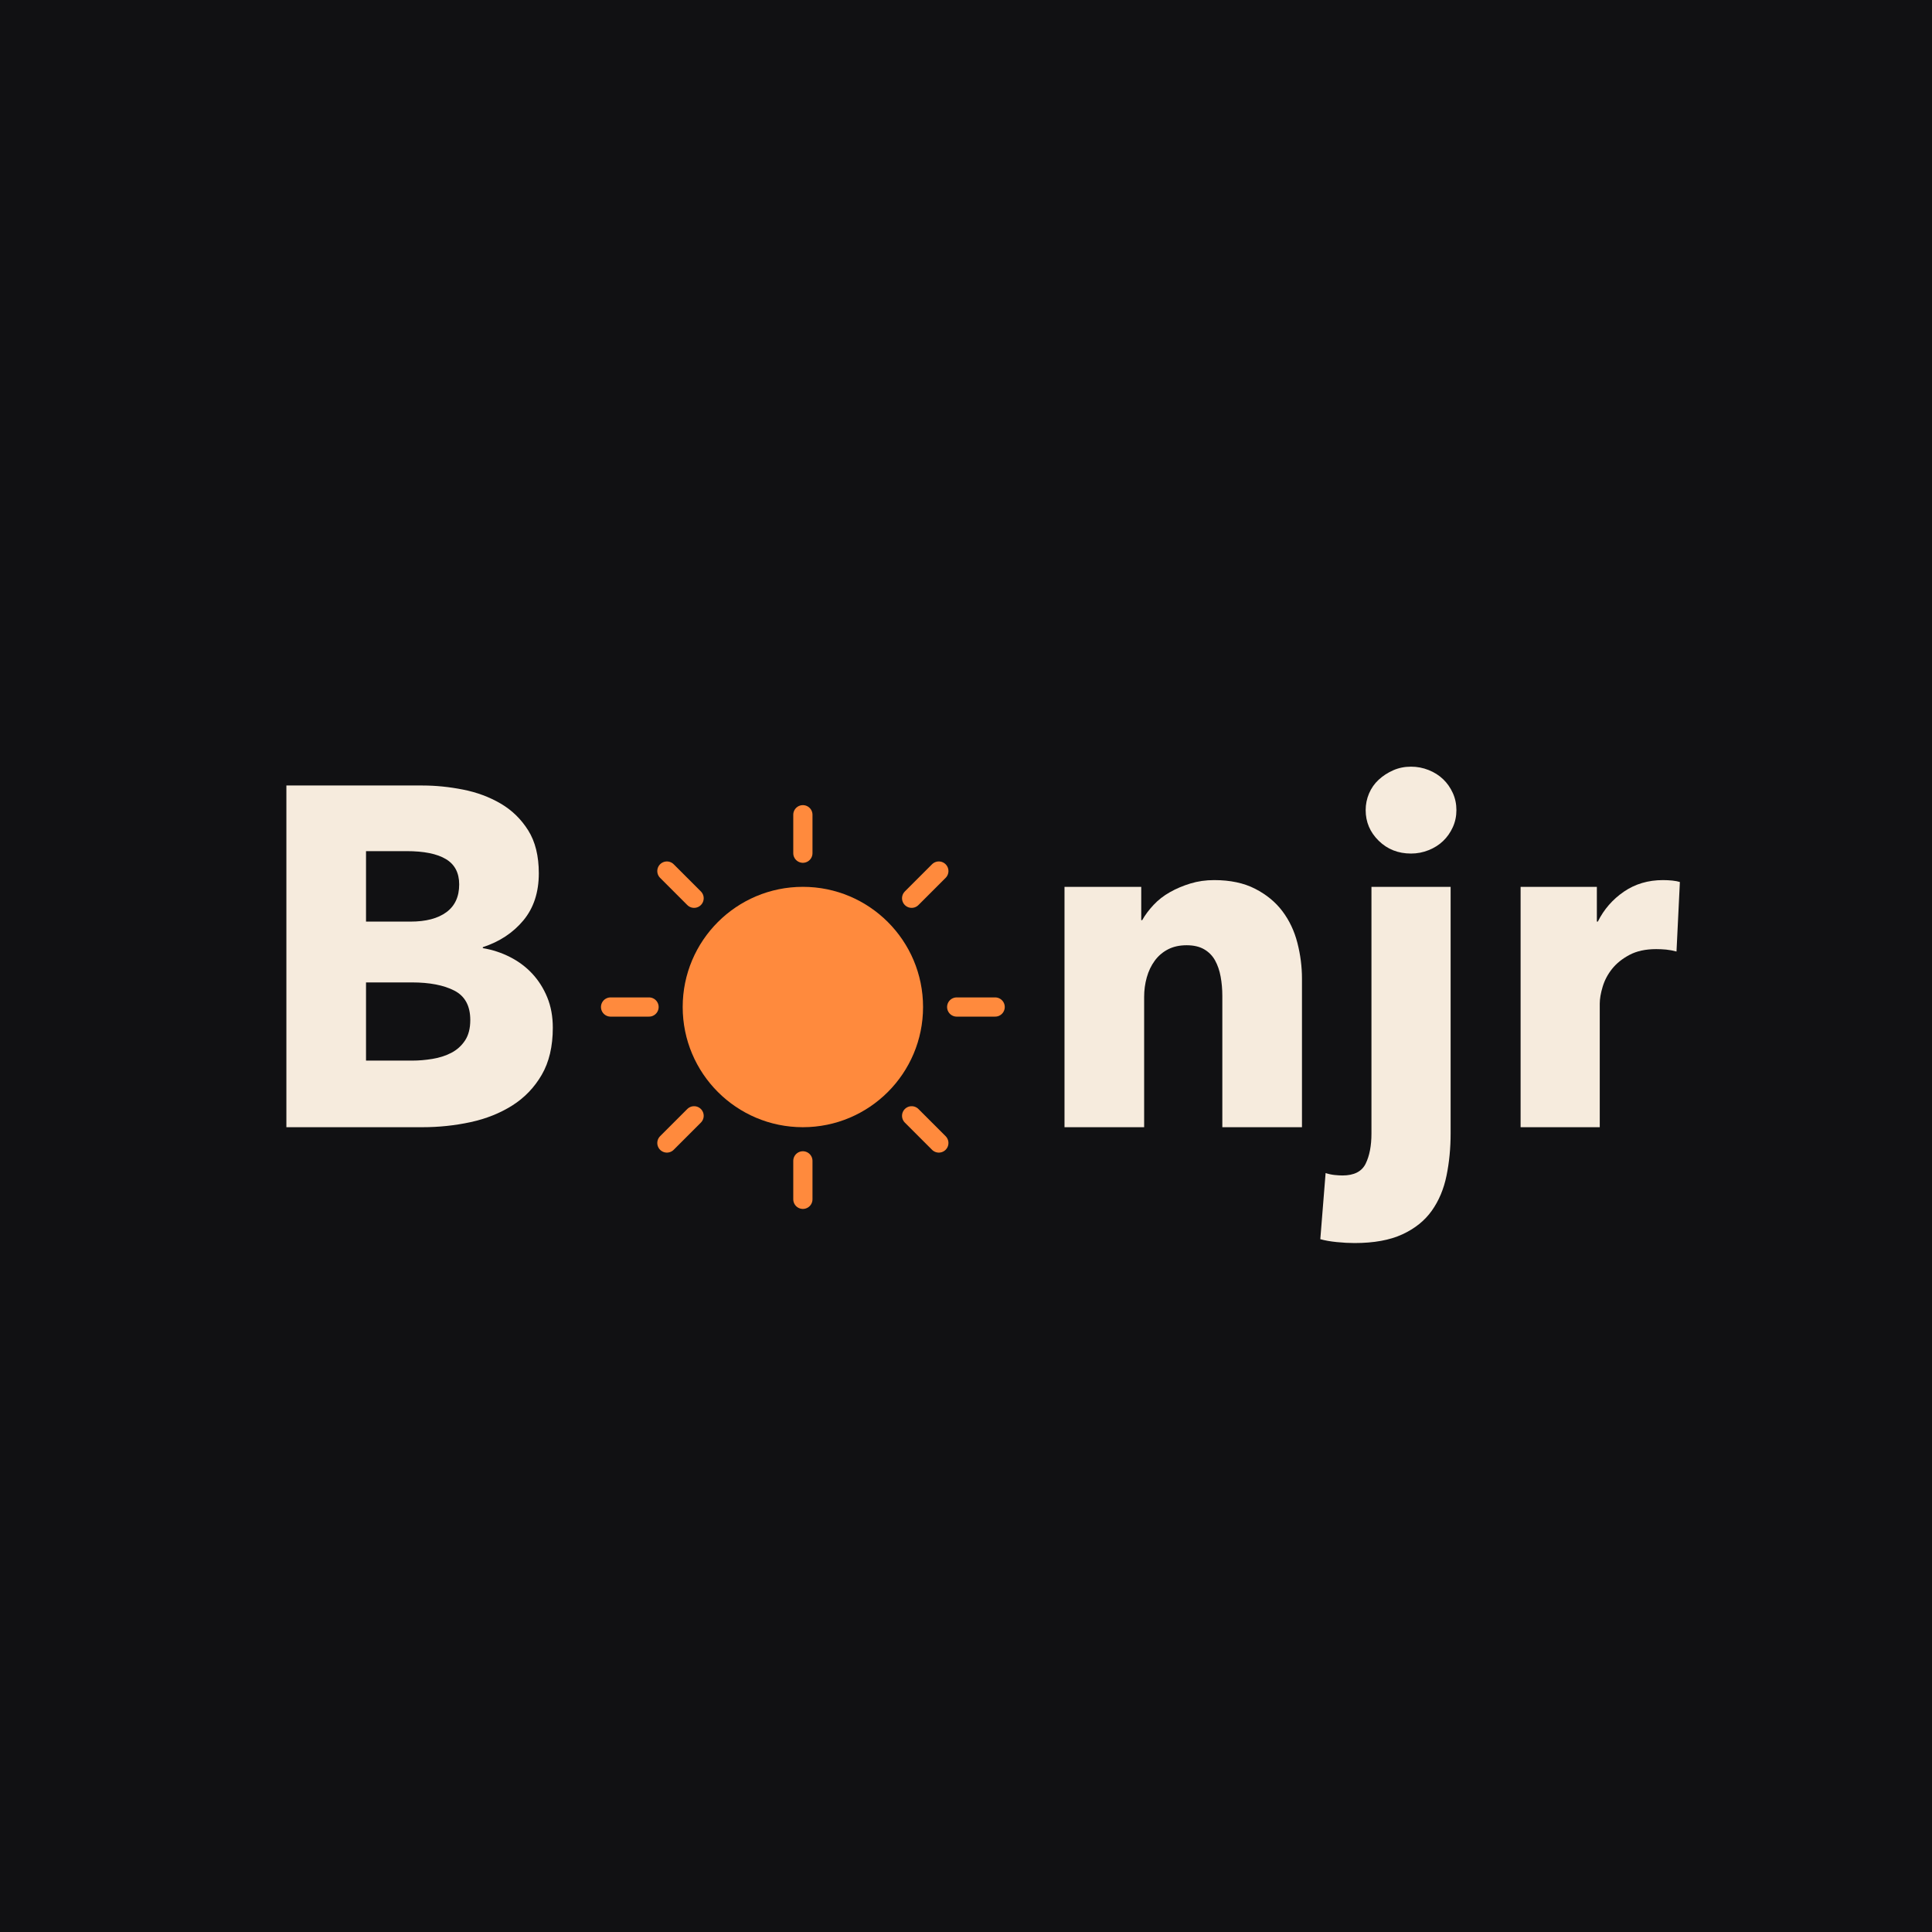
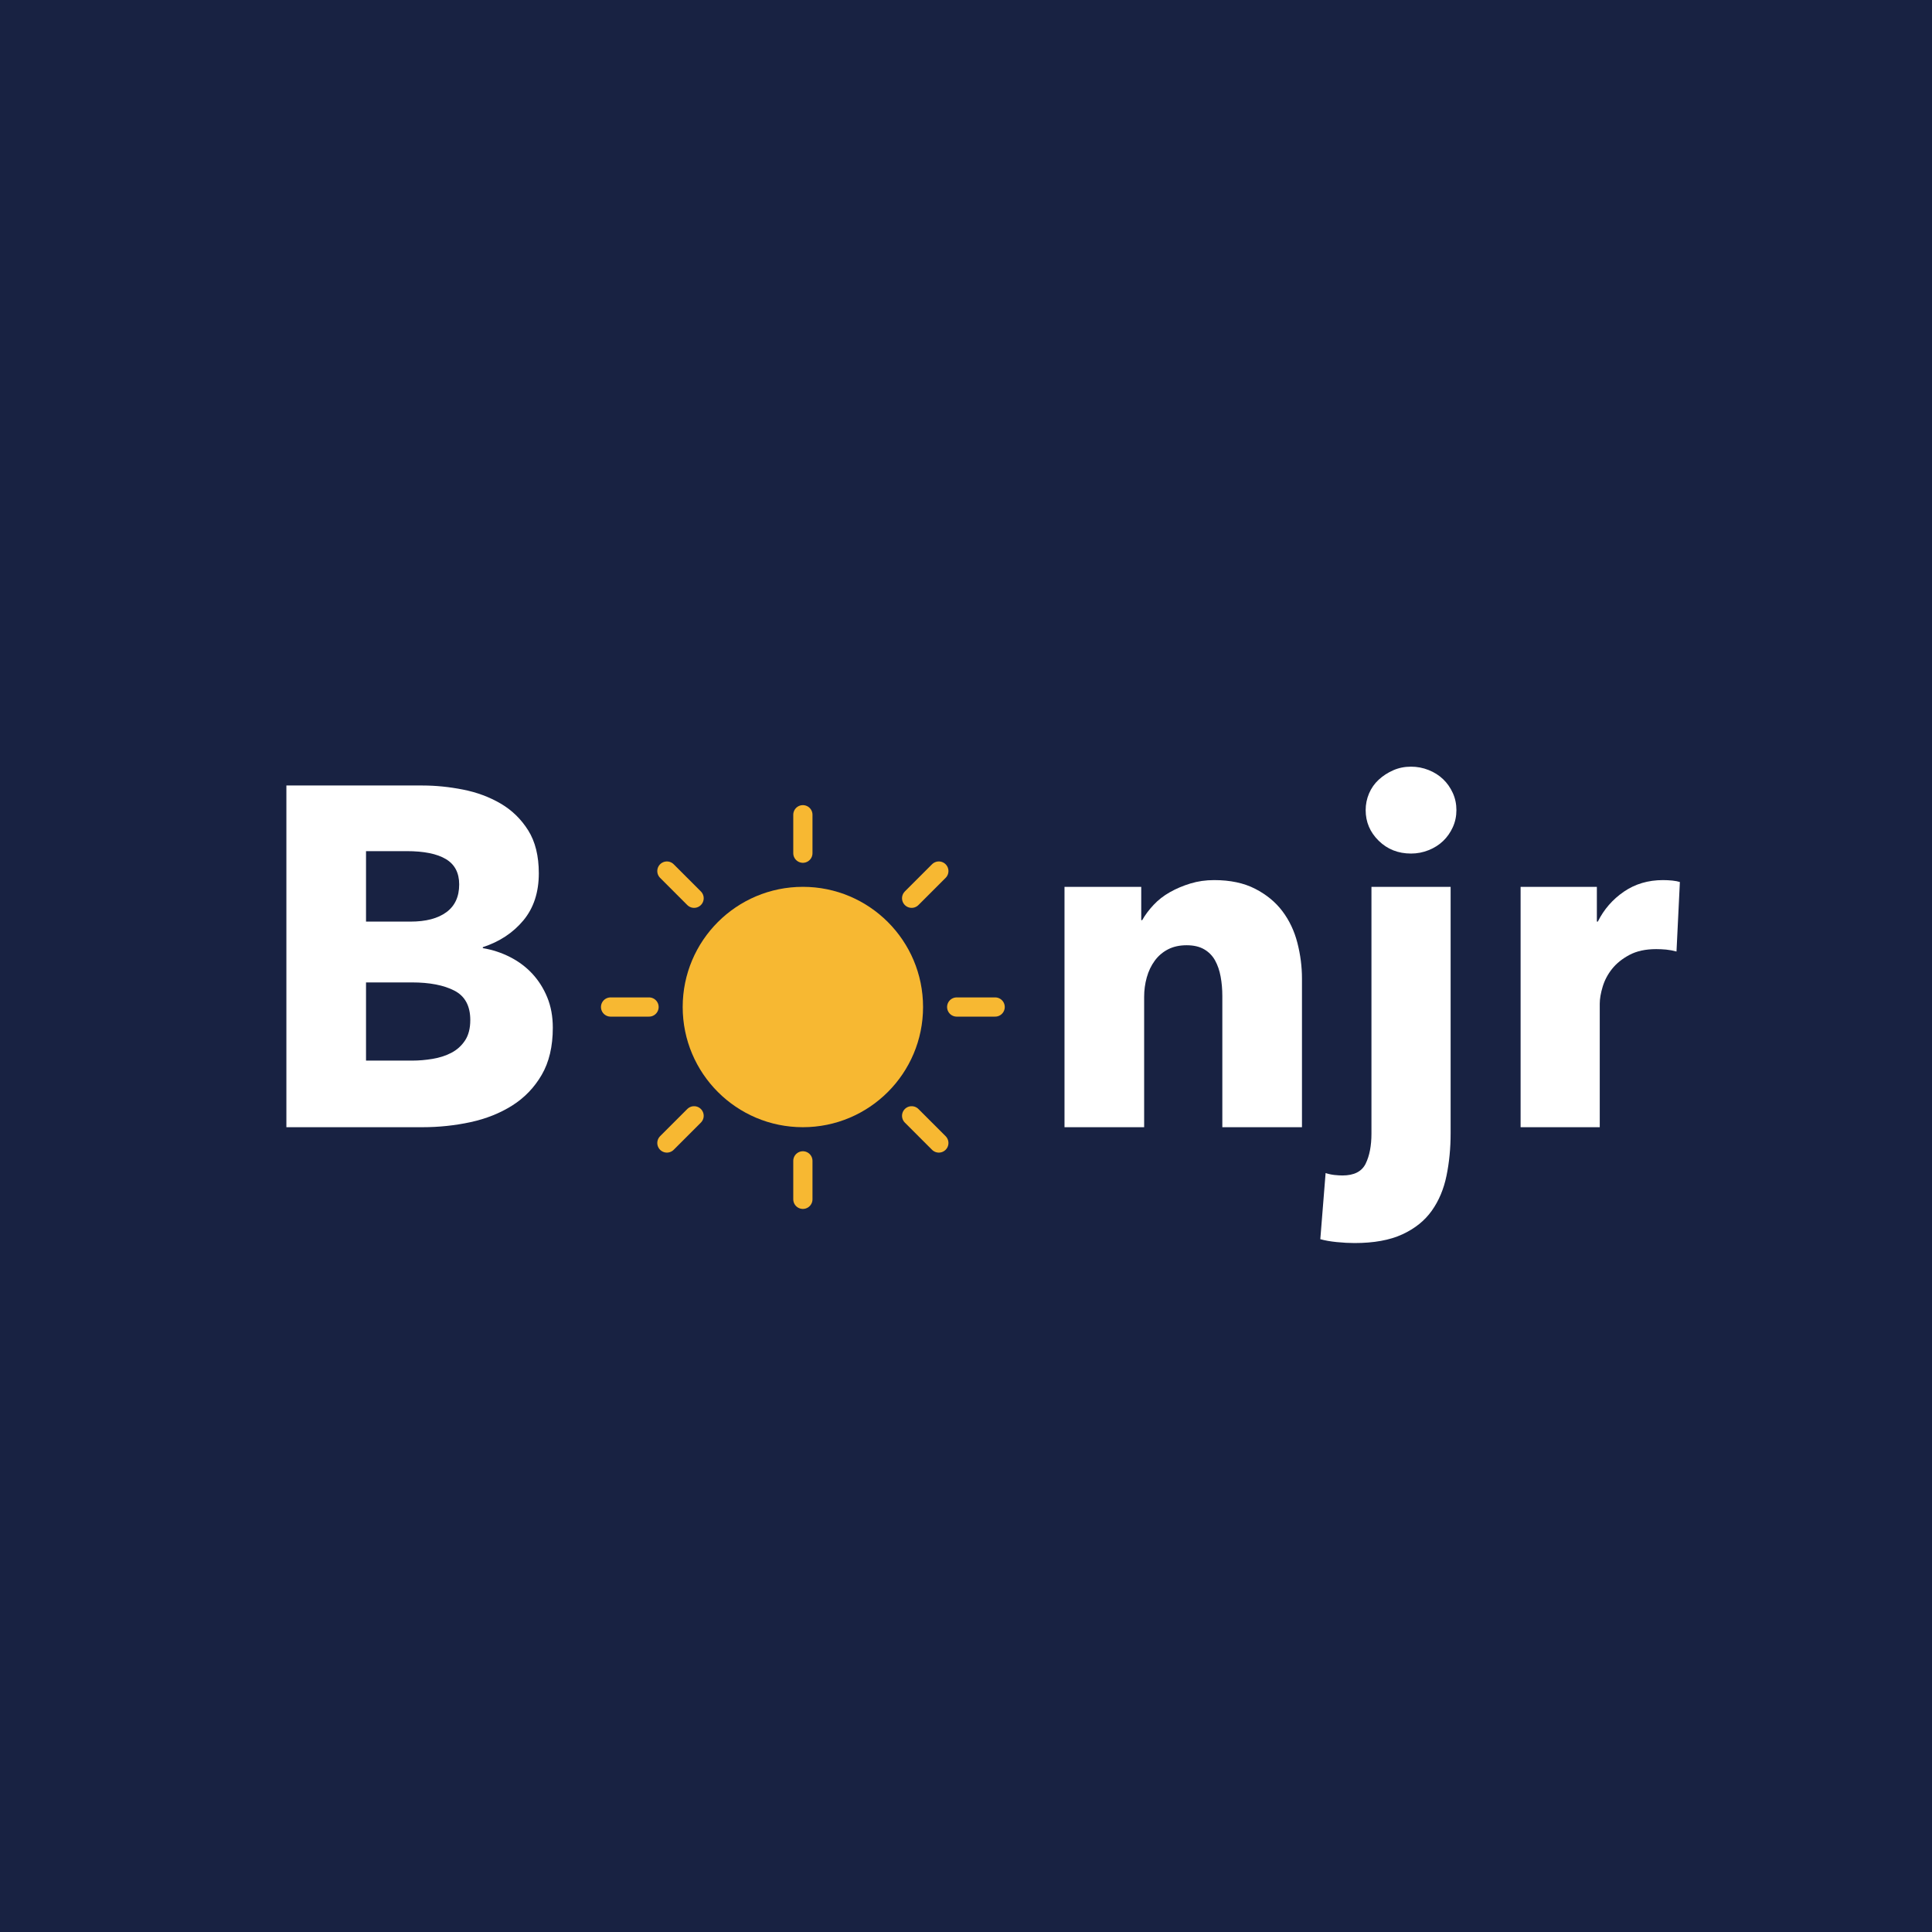
<svg xmlns="http://www.w3.org/2000/svg" viewBox="0 0 1024 1024">
-   <rect width="1024" height="1024" fill="#111113" />
-   <path fill="#F6EBDD" d="M293.00 544.74Q293.00 559.58 287.12 569.69Q281.24 579.79 271.52 585.93Q261.79 592.07 249.39 594.76Q236.98 597.44 223.93 597.44L151.79 597.44L151.79 416.33L223.93 416.33Q234.42 416.33 245.42 418.50Q256.42 420.67 265.38 425.92Q274.33 431.16 279.96 440.12Q285.58 449.07 285.58 462.88Q285.58 477.98 277.40 487.83Q269.21 497.67 255.91 502.02L255.91 502.53Q263.58 503.81 270.36 507.27Q277.14 510.72 282.13 516.09Q287.12 521.47 290.06 528.63Q293.00 535.79 293.00 544.74ZM243.38 468.77Q243.38 459.56 236.34 455.34Q229.31 451.12 215.49 451.12L194.00 451.12L194.00 488.47L217.54 488.47Q229.82 488.47 236.60 483.48Q243.38 478.49 243.38 468.77ZM249.26 540.65Q249.26 529.40 240.82 525.05Q232.38 520.70 218.31 520.70L194.00 520.70L194.00 562.14L218.56 562.14Q223.68 562.14 229.18 561.24Q234.68 560.35 239.15 558.05Q243.63 555.74 246.45 551.52Q249.26 547.30 249.26 540.65Z" />
-   <circle cx="425.54" cy="533.74" r="63.70" fill="#FF8A3D" />
-   <line x1="425.54" y1="452.21" x2="425.54" y2="431.83" stroke="#FF8A3D" stroke-width="10.19" stroke-linecap="round" />
-   <line x1="483.19" y1="476.09" x2="497.60" y2="461.68" stroke="#FF8A3D" stroke-width="10.19" stroke-linecap="round" />
-   <line x1="507.07" y1="533.74" x2="527.45" y2="533.74" stroke="#FF8A3D" stroke-width="10.19" stroke-linecap="round" />
-   <line x1="483.19" y1="591.40" x2="497.60" y2="605.81" stroke="#FF8A3D" stroke-width="10.19" stroke-linecap="round" />
-   <line x1="425.54" y1="615.28" x2="425.54" y2="635.66" stroke="#FF8A3D" stroke-width="10.19" stroke-linecap="round" />
-   <line x1="367.88" y1="591.40" x2="353.47" y2="605.81" stroke="#FF8A3D" stroke-width="10.19" stroke-linecap="round" />
-   <line x1="344.00" y1="533.74" x2="323.62" y2="533.74" stroke="#FF8A3D" stroke-width="10.19" stroke-linecap="round" />
-   <line x1="367.88" y1="476.09" x2="353.47" y2="461.68" stroke="#FF8A3D" stroke-width="10.19" stroke-linecap="round" />
-   <path fill="#F6EBDD" d="M647.86 597.44L647.86 527.86Q647.86 522.49 646.96 517.63Q646.07 512.77 644.02 509.06Q641.97 505.35 638.26 503.17Q634.56 501.00 628.93 501.00Q623.30 501.00 619.08 503.17Q614.86 505.35 612.04 509.19Q609.23 513.02 607.82 518.01Q606.42 523.00 606.42 528.37L606.42 597.44L564.21 597.44L564.21 470.05L604.88 470.05L604.88 487.70L605.39 487.70Q607.69 483.60 611.40 479.64Q615.11 475.67 620.10 472.86Q625.09 470.05 630.97 468.26Q636.86 466.47 643.51 466.47Q656.30 466.47 665.25 471.07Q674.21 475.67 679.71 482.97Q685.21 490.26 687.64 499.72Q690.07 509.19 690.07 518.65L690.07 597.44L647.86 597.44Z" />
-   <path fill="#F6EBDD" d="M771.93 429.37Q771.93 434.23 770.01 438.45Q768.09 442.67 764.89 445.74Q761.69 448.81 757.22 450.60Q752.74 452.40 747.88 452.40Q737.65 452.40 730.74 445.62Q723.83 438.84 723.83 429.37Q723.83 424.77 725.62 420.55Q727.42 416.33 730.74 413.26Q734.07 410.19 738.42 408.27Q742.76 406.35 747.88 406.35Q752.74 406.35 757.22 408.14Q761.69 409.93 764.89 413.00Q768.09 416.07 770.01 420.29Q771.93 424.51 771.93 429.37ZM768.86 600.77Q768.86 612.53 766.68 623.15Q764.51 633.77 758.88 641.70Q753.25 649.63 743.28 654.23Q733.30 658.84 717.95 658.84Q713.60 658.84 708.49 658.33Q703.37 657.81 699.79 656.79L702.60 621.74Q704.90 622.51 707.33 622.77Q709.76 623.02 711.55 623.02Q720.76 623.02 723.83 616.76Q726.90 610.49 726.90 600.77L726.90 470.05L768.86 470.05L768.86 600.77Z" />
-   <path fill="#F6EBDD" d="M888.58 504.33Q885.76 503.56 883.08 503.30Q880.39 503.05 877.83 503.05Q869.39 503.05 863.64 506.12Q857.88 509.19 854.43 513.53Q850.97 517.88 849.44 523.00Q847.90 528.12 847.90 531.95L847.90 597.44L805.95 597.44L805.95 470.05L846.37 470.05L846.37 488.47L846.88 488.47Q851.74 478.74 860.69 472.60Q869.65 466.47 881.41 466.47Q883.97 466.47 886.40 466.72Q888.83 466.98 890.37 467.49L888.58 504.33Z" />
+   <rect width="1024" height="1024" fill="#182242" />
+   <path fill="#FFFFFF" d="M293.00 544.74Q293.00 559.58 287.12 569.69Q281.24 579.79 271.52 585.93Q261.79 592.07 249.39 594.76Q236.98 597.44 223.93 597.44L151.79 597.44L151.79 416.33L223.93 416.33Q234.42 416.33 245.42 418.50Q256.42 420.67 265.38 425.92Q274.33 431.16 279.96 440.12Q285.58 449.07 285.58 462.88Q285.58 477.98 277.40 487.83Q269.21 497.67 255.91 502.02L255.91 502.53Q263.58 503.81 270.36 507.27Q277.14 510.72 282.13 516.09Q287.12 521.47 290.06 528.63Q293.00 535.79 293.00 544.74ZM243.38 468.77Q243.38 459.56 236.34 455.34Q229.31 451.12 215.49 451.12L194.00 451.12L194.00 488.47L217.54 488.47Q229.82 488.47 236.60 483.48Q243.38 478.49 243.38 468.77ZM249.26 540.65Q249.26 529.40 240.82 525.05Q232.38 520.70 218.31 520.70L194.00 520.70L194.00 562.14L218.56 562.14Q223.68 562.14 229.18 561.24Q234.68 560.35 239.15 558.05Q243.63 555.74 246.45 551.52Q249.26 547.30 249.26 540.65Z" />
+   <circle cx="425.54" cy="533.74" r="63.70" fill="#F7B832" />
+   <line x1="425.54" y1="452.21" x2="425.54" y2="431.83" stroke="#F7B832" stroke-width="10.19" stroke-linecap="round" />
+   <line x1="483.19" y1="476.09" x2="497.60" y2="461.68" stroke="#F7B832" stroke-width="10.19" stroke-linecap="round" />
+   <line x1="507.07" y1="533.74" x2="527.45" y2="533.74" stroke="#F7B832" stroke-width="10.19" stroke-linecap="round" />
+   <line x1="483.19" y1="591.40" x2="497.60" y2="605.81" stroke="#F7B832" stroke-width="10.19" stroke-linecap="round" />
+   <line x1="425.54" y1="615.28" x2="425.54" y2="635.66" stroke="#F7B832" stroke-width="10.19" stroke-linecap="round" />
+   <line x1="367.88" y1="591.40" x2="353.47" y2="605.81" stroke="#F7B832" stroke-width="10.19" stroke-linecap="round" />
+   <line x1="344.00" y1="533.74" x2="323.62" y2="533.74" stroke="#F7B832" stroke-width="10.19" stroke-linecap="round" />
+   <line x1="367.88" y1="476.09" x2="353.47" y2="461.68" stroke="#F7B832" stroke-width="10.19" stroke-linecap="round" />
+   <path fill="#FFFFFF" d="M647.86 597.44L647.86 527.86Q647.86 522.49 646.96 517.63Q646.07 512.77 644.02 509.06Q641.97 505.35 638.26 503.17Q634.56 501.00 628.93 501.00Q623.30 501.00 619.08 503.17Q614.86 505.35 612.04 509.19Q609.23 513.02 607.82 518.01Q606.42 523.00 606.42 528.37L606.42 597.44L564.21 597.44L564.21 470.05L604.88 470.05L604.88 487.70L605.39 487.70Q607.69 483.60 611.40 479.64Q615.11 475.67 620.10 472.86Q625.09 470.05 630.97 468.26Q636.86 466.47 643.51 466.47Q656.30 466.47 665.25 471.07Q674.21 475.67 679.71 482.97Q685.21 490.26 687.64 499.72Q690.07 509.19 690.07 518.65L690.07 597.44L647.86 597.44Z" />
+   <path fill="#FFFFFF" d="M771.93 429.37Q771.93 434.23 770.01 438.45Q768.09 442.67 764.89 445.74Q761.69 448.81 757.22 450.60Q752.74 452.40 747.88 452.40Q737.65 452.40 730.74 445.62Q723.83 438.84 723.83 429.37Q723.83 424.77 725.62 420.55Q727.42 416.33 730.74 413.26Q734.07 410.19 738.42 408.27Q742.76 406.35 747.88 406.35Q752.74 406.35 757.22 408.14Q761.69 409.93 764.89 413.00Q768.09 416.07 770.01 420.29Q771.93 424.51 771.93 429.37ZM768.86 600.77Q768.86 612.53 766.68 623.15Q764.51 633.77 758.88 641.70Q753.25 649.63 743.28 654.23Q733.30 658.84 717.95 658.84Q713.60 658.84 708.49 658.33Q703.37 657.81 699.79 656.79L702.60 621.74Q704.90 622.51 707.33 622.77Q709.76 623.02 711.55 623.02Q720.76 623.02 723.83 616.76Q726.90 610.49 726.90 600.77L726.90 470.05L768.86 470.05L768.86 600.77Z" />
+   <path fill="#FFFFFF" d="M888.58 504.33Q885.76 503.56 883.08 503.30Q880.39 503.05 877.83 503.05Q869.39 503.05 863.64 506.12Q857.88 509.19 854.43 513.53Q850.97 517.88 849.44 523.00Q847.90 528.12 847.90 531.95L847.90 597.44L805.95 597.44L805.95 470.05L846.37 470.05L846.37 488.47L846.88 488.47Q851.74 478.74 860.69 472.60Q869.65 466.47 881.41 466.47Q883.97 466.47 886.40 466.72Q888.83 466.98 890.37 467.49L888.58 504.33Z" />
</svg>
